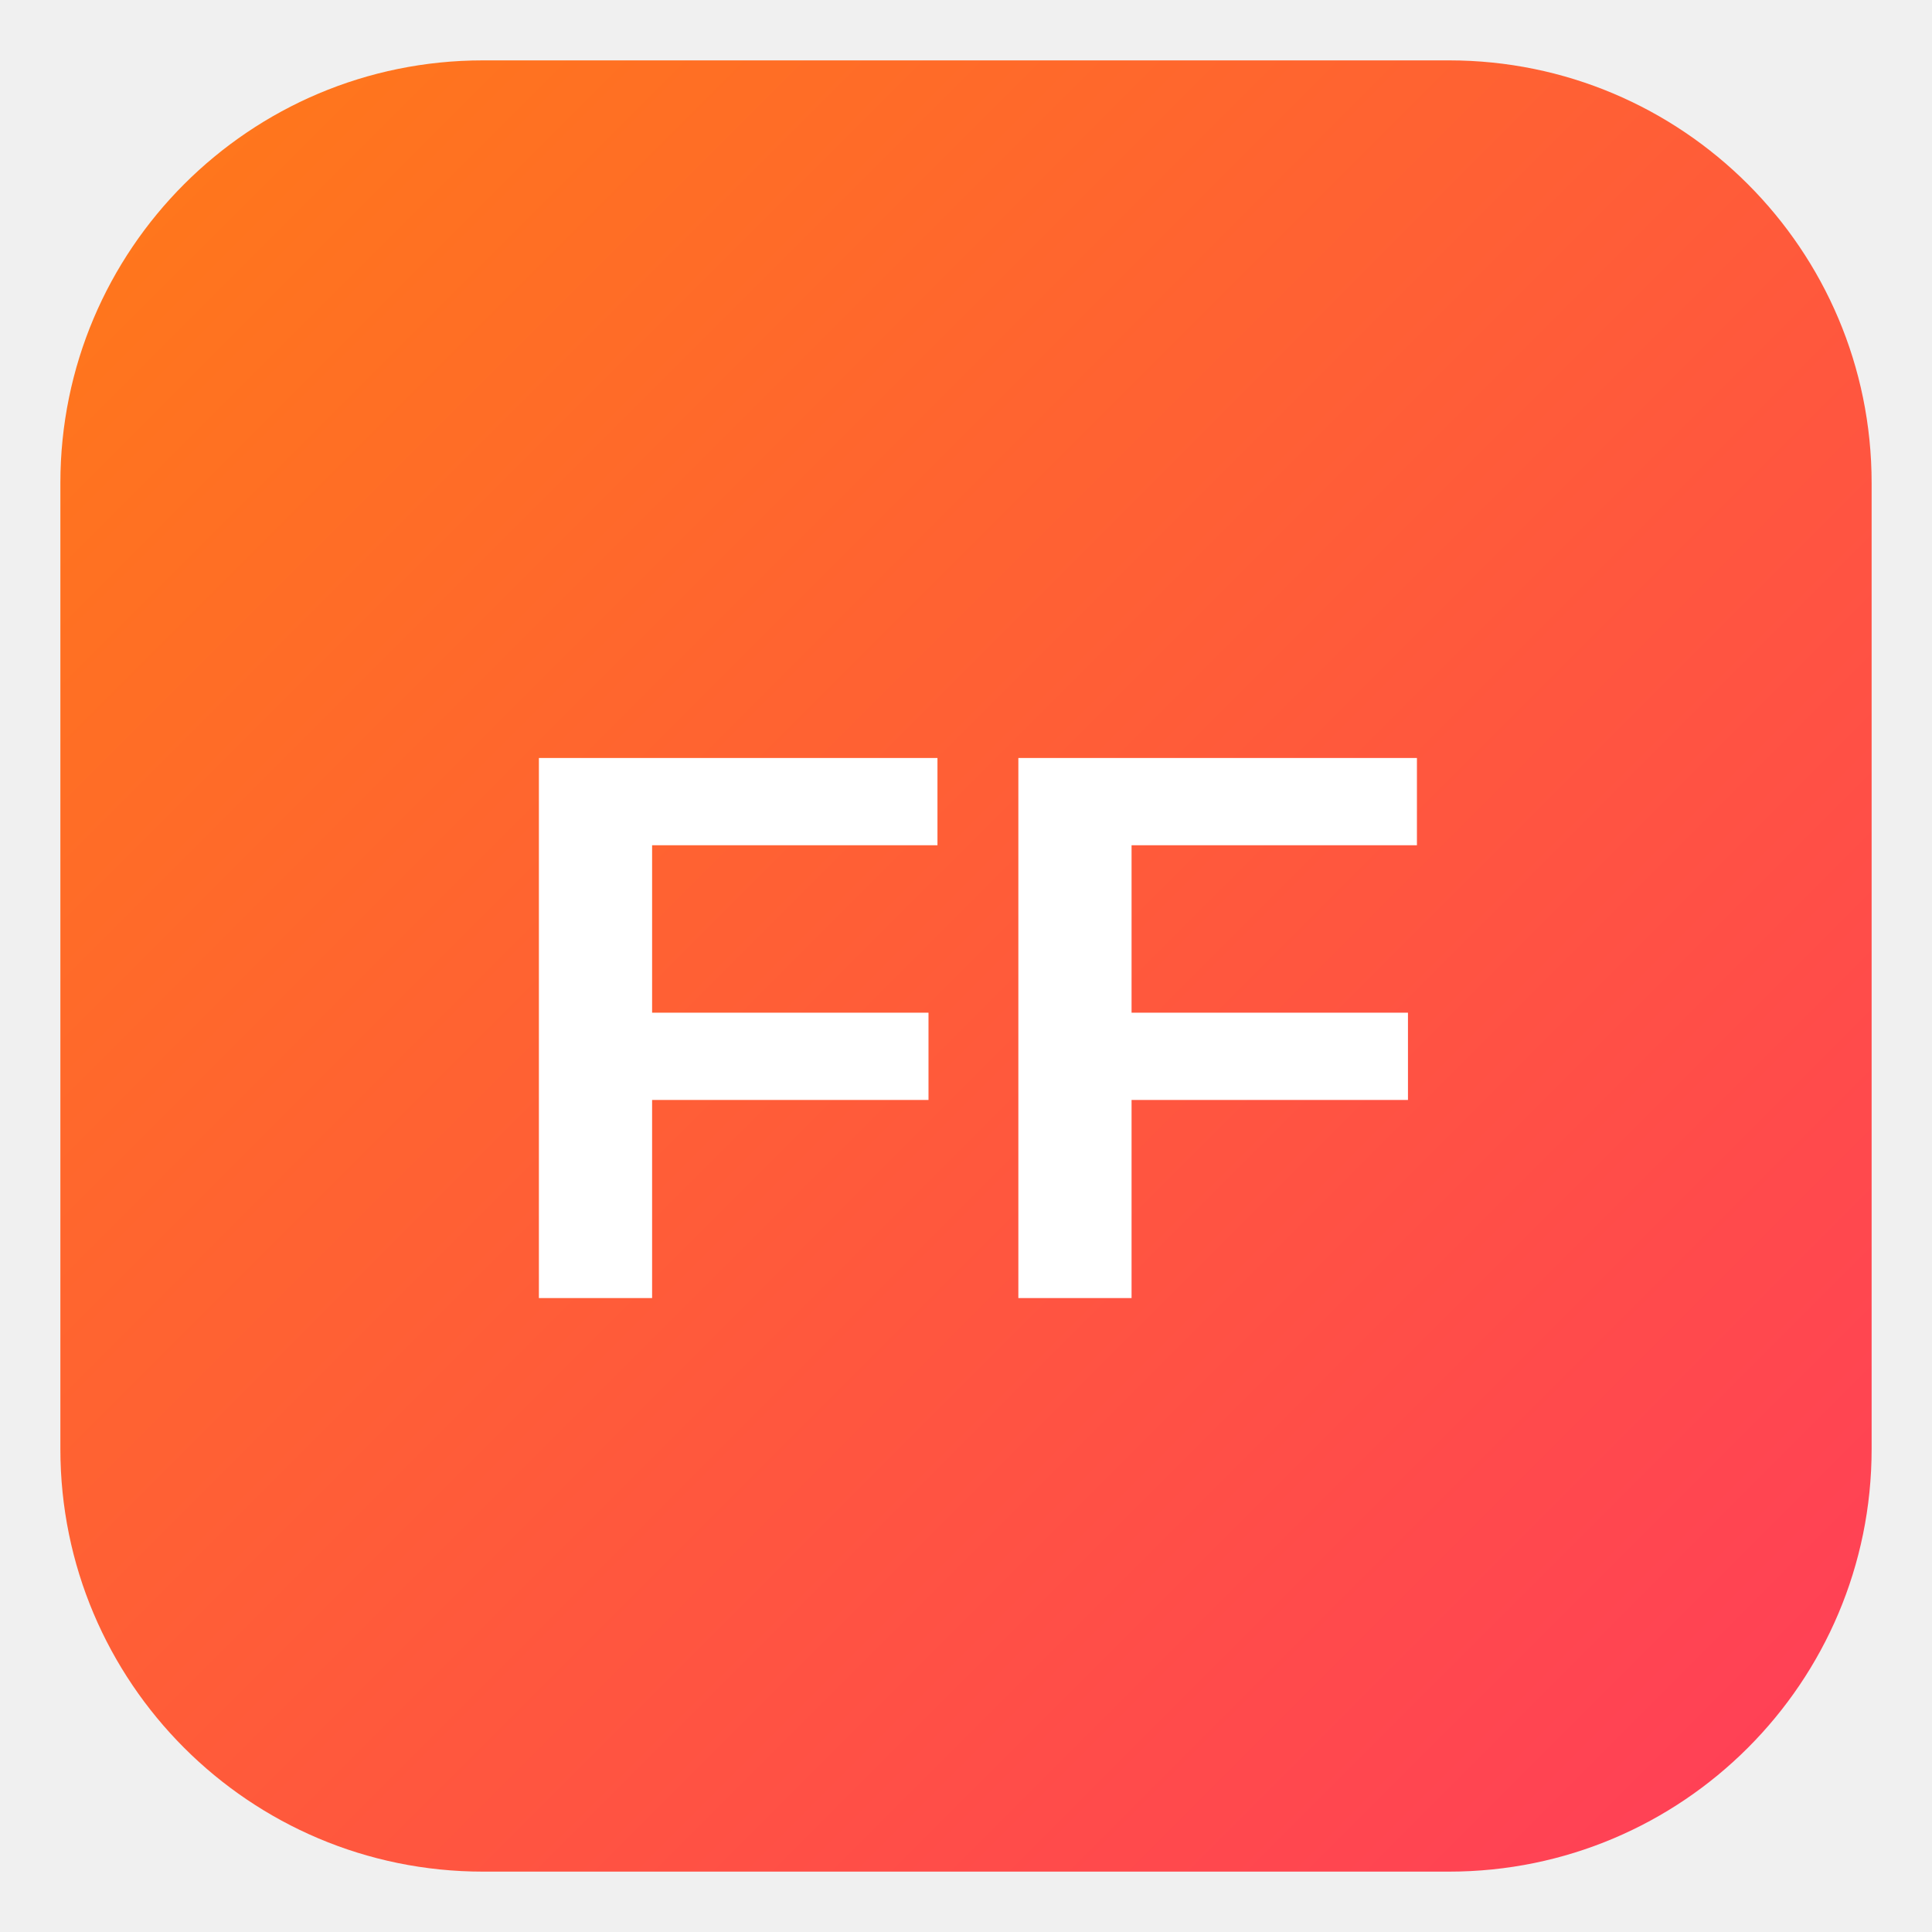
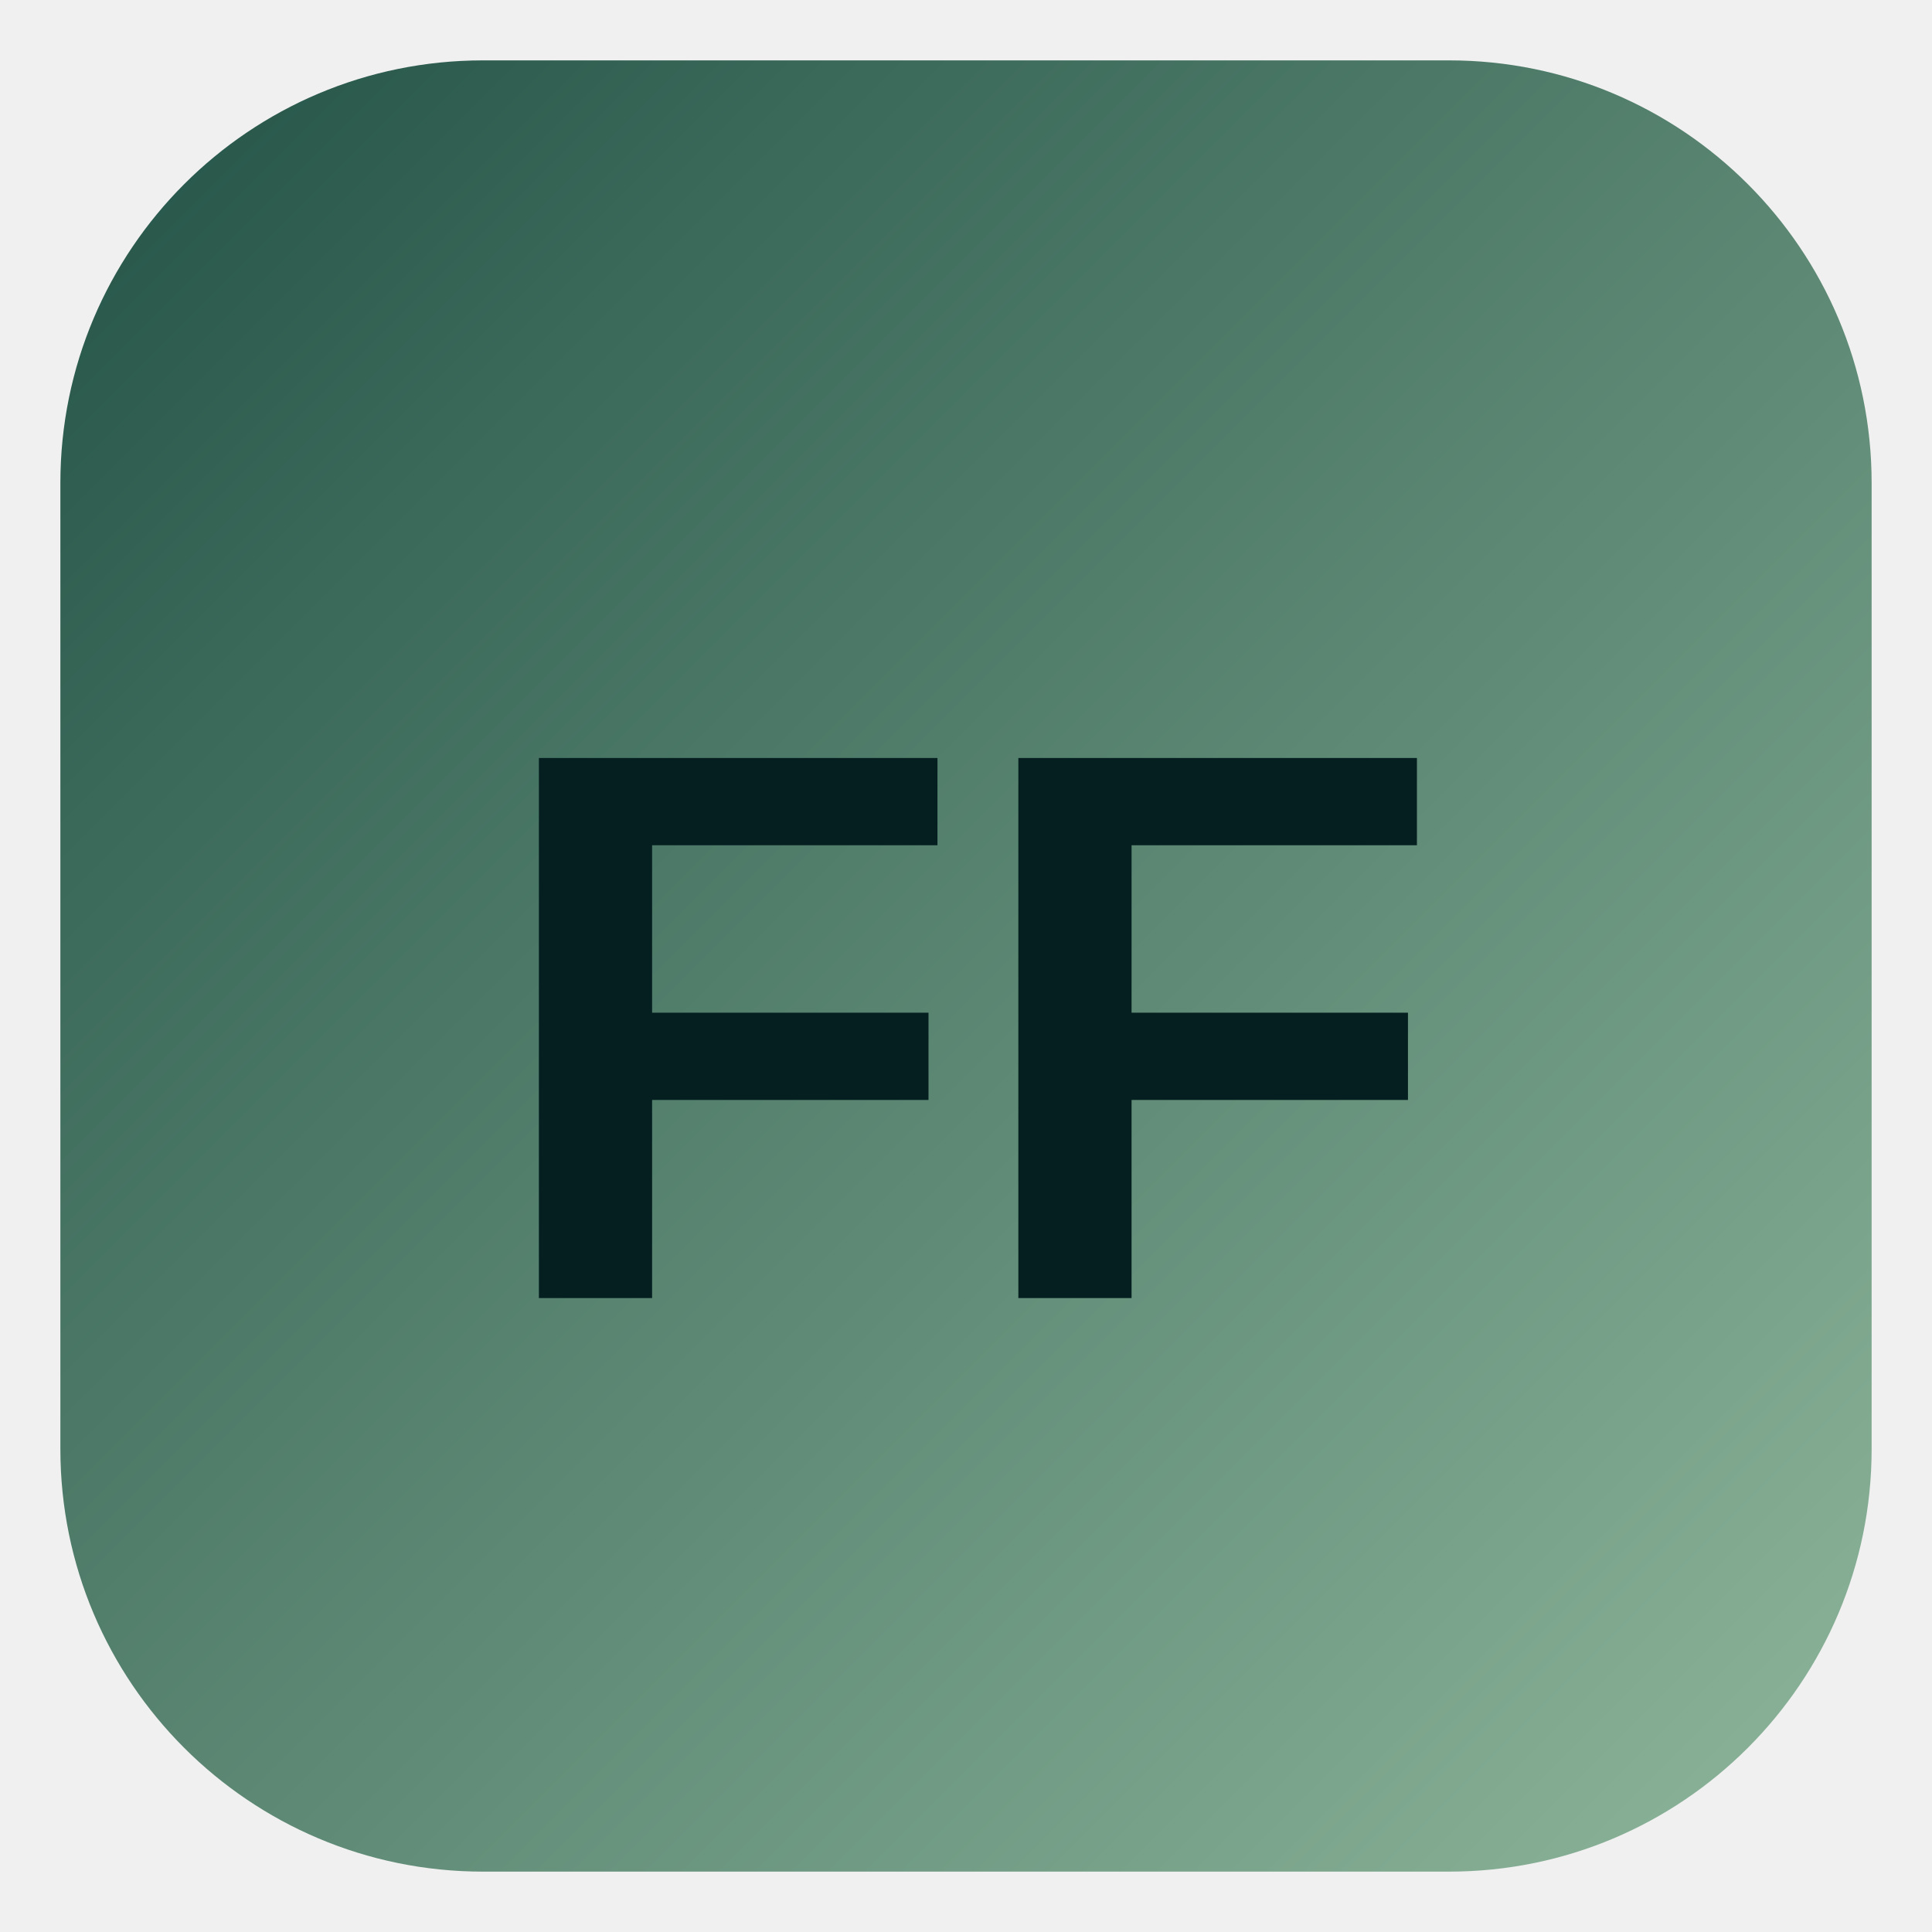
<svg xmlns="http://www.w3.org/2000/svg" viewBox="0 0 64 64">
  <defs>
    <linearGradient id="g" x1="0" y1="0" x2="1" y2="1">
-       <stop offset="0" stop-color="#ff7a18" />
-       <stop offset="1" stop-color="#ff3d5a" />
+       <stop offset="0" stop-color="#235347" />
+       <stop offset="1" stop-color="#8EB69B" />
    </linearGradient>
  </defs>
  <rect x="2" y="2" width="60" height="60" rx="14" fill="url(#g)" />
-   <text x="32" y="43" font-family="Arial Black, Arial, sans-serif" font-size="26" font-weight="900" fill="#ffffff" text-anchor="middle">FF</text>
+   <text x="32" y="43" font-family="Arial Black, Arial, sans-serif" font-size="26" font-weight="900" fill="#051F20" text-anchor="middle">FF</text>
</svg>
